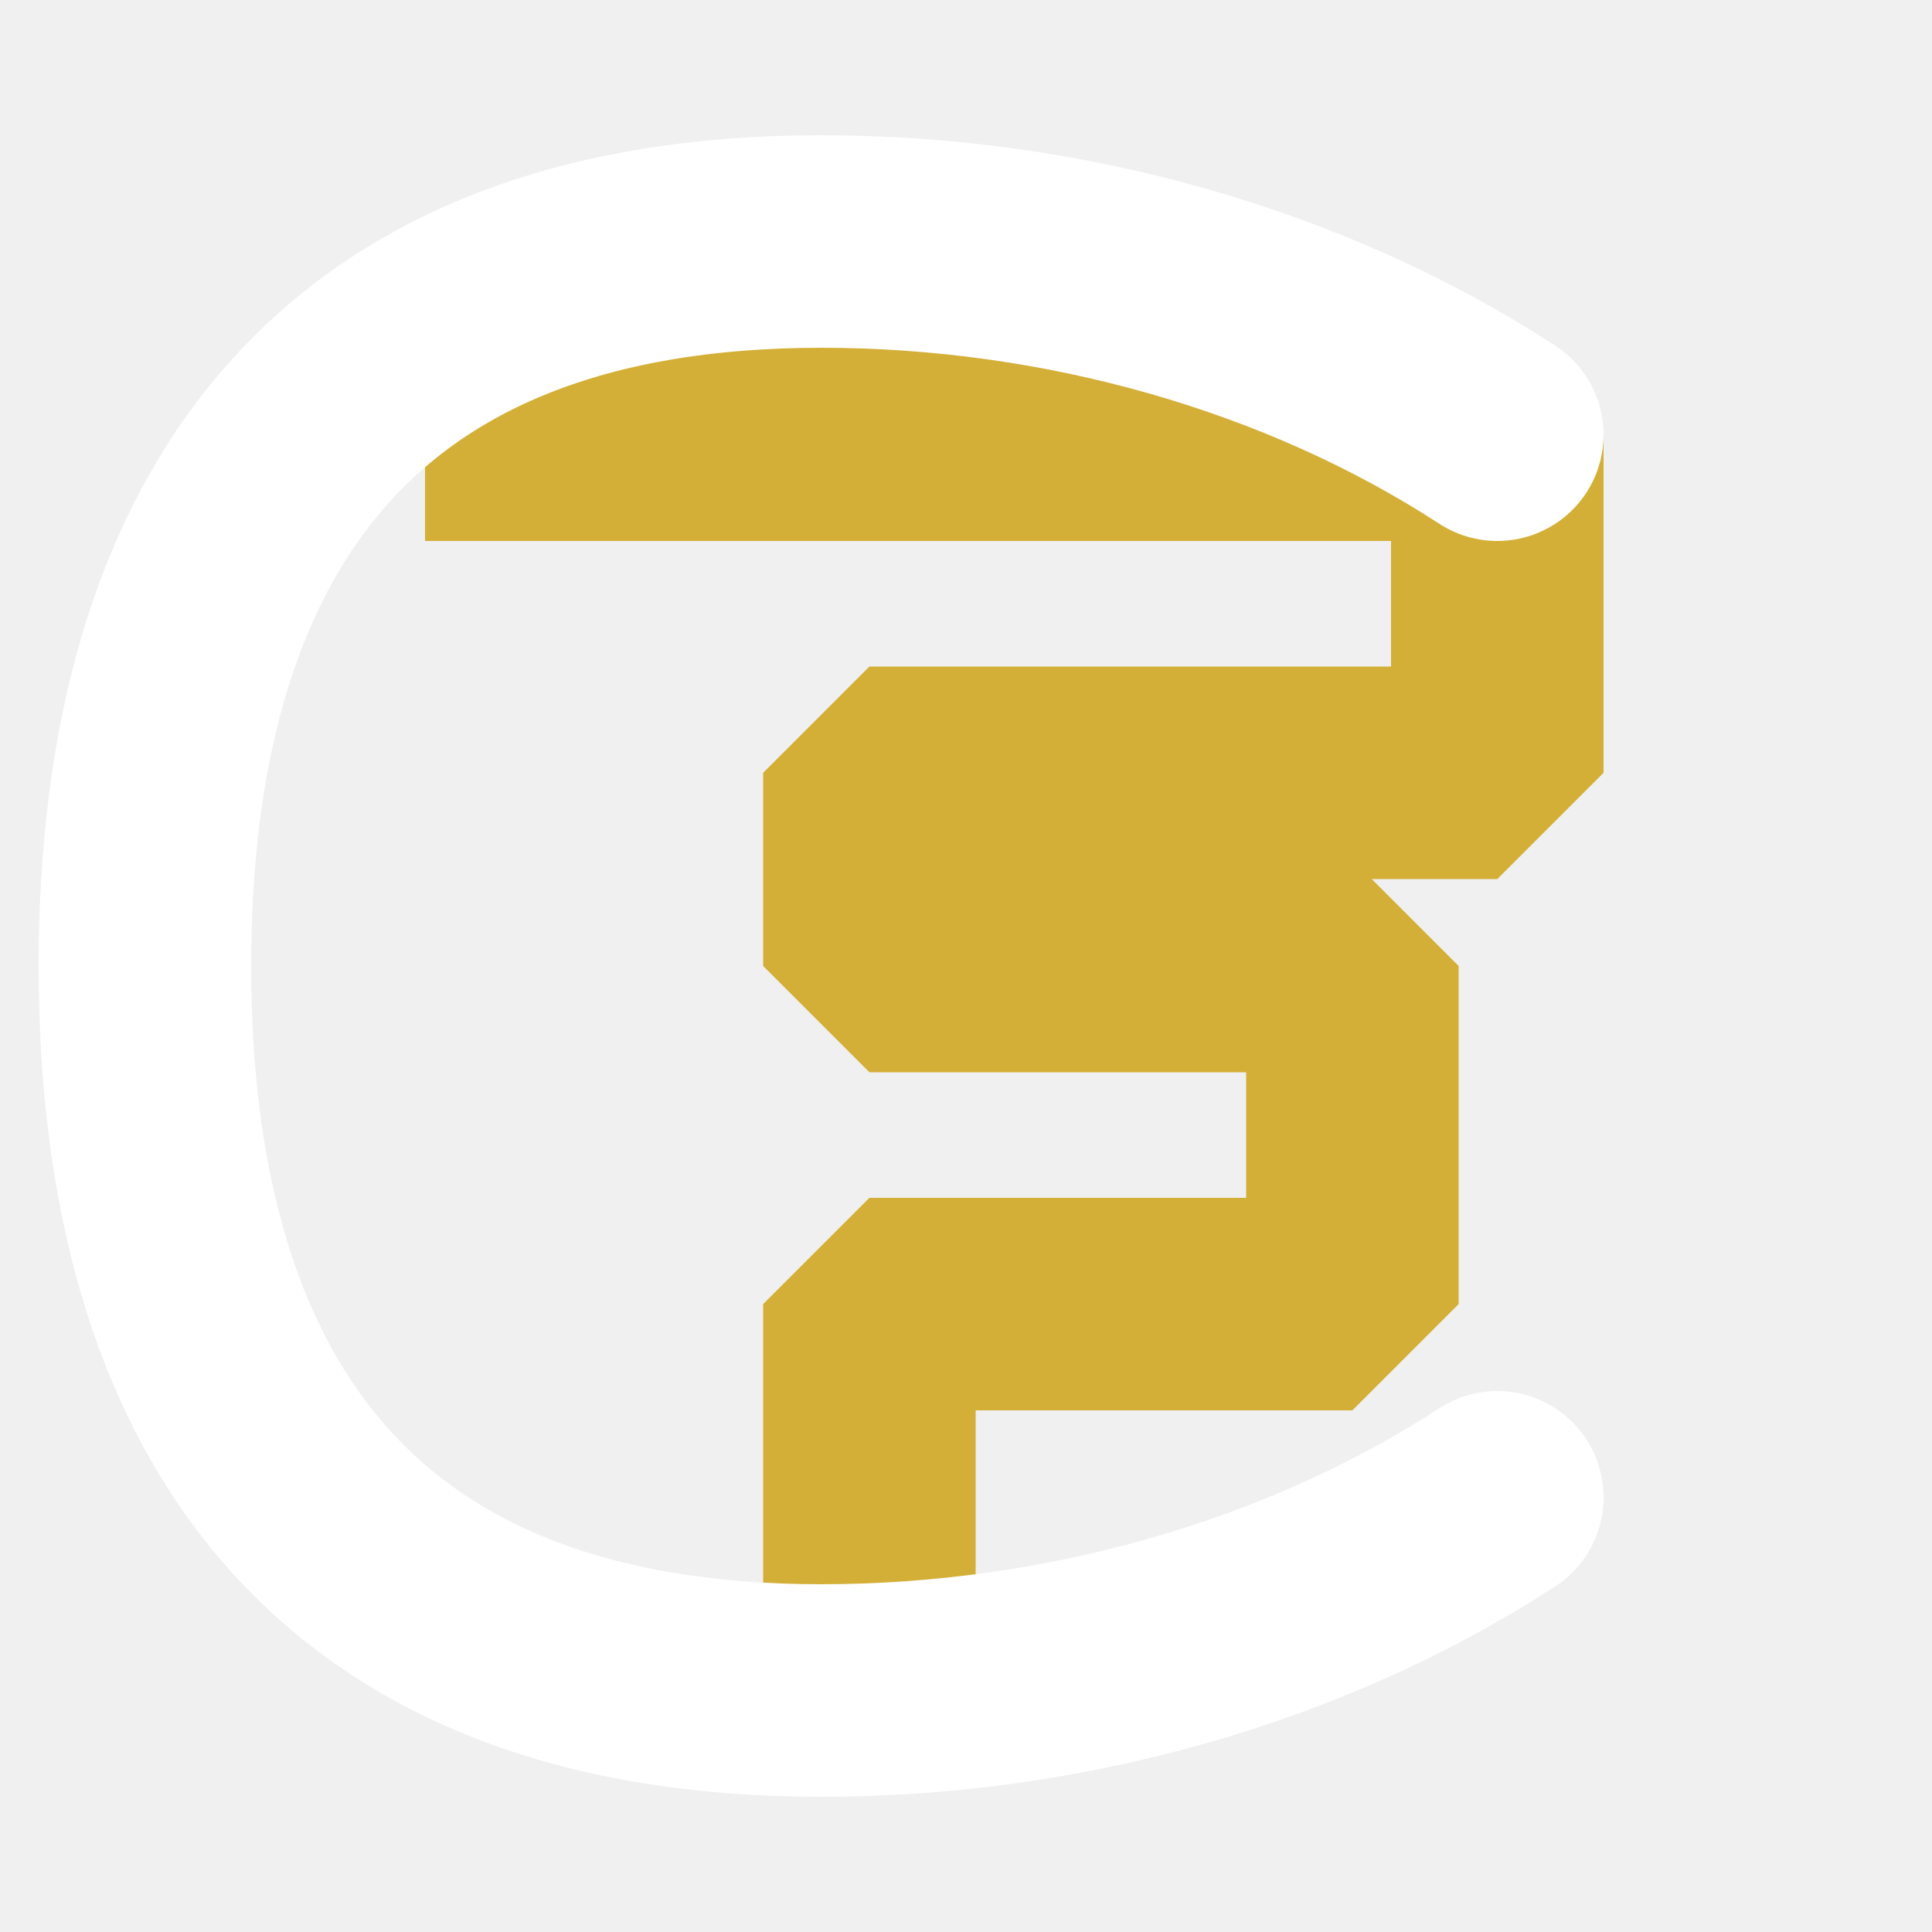
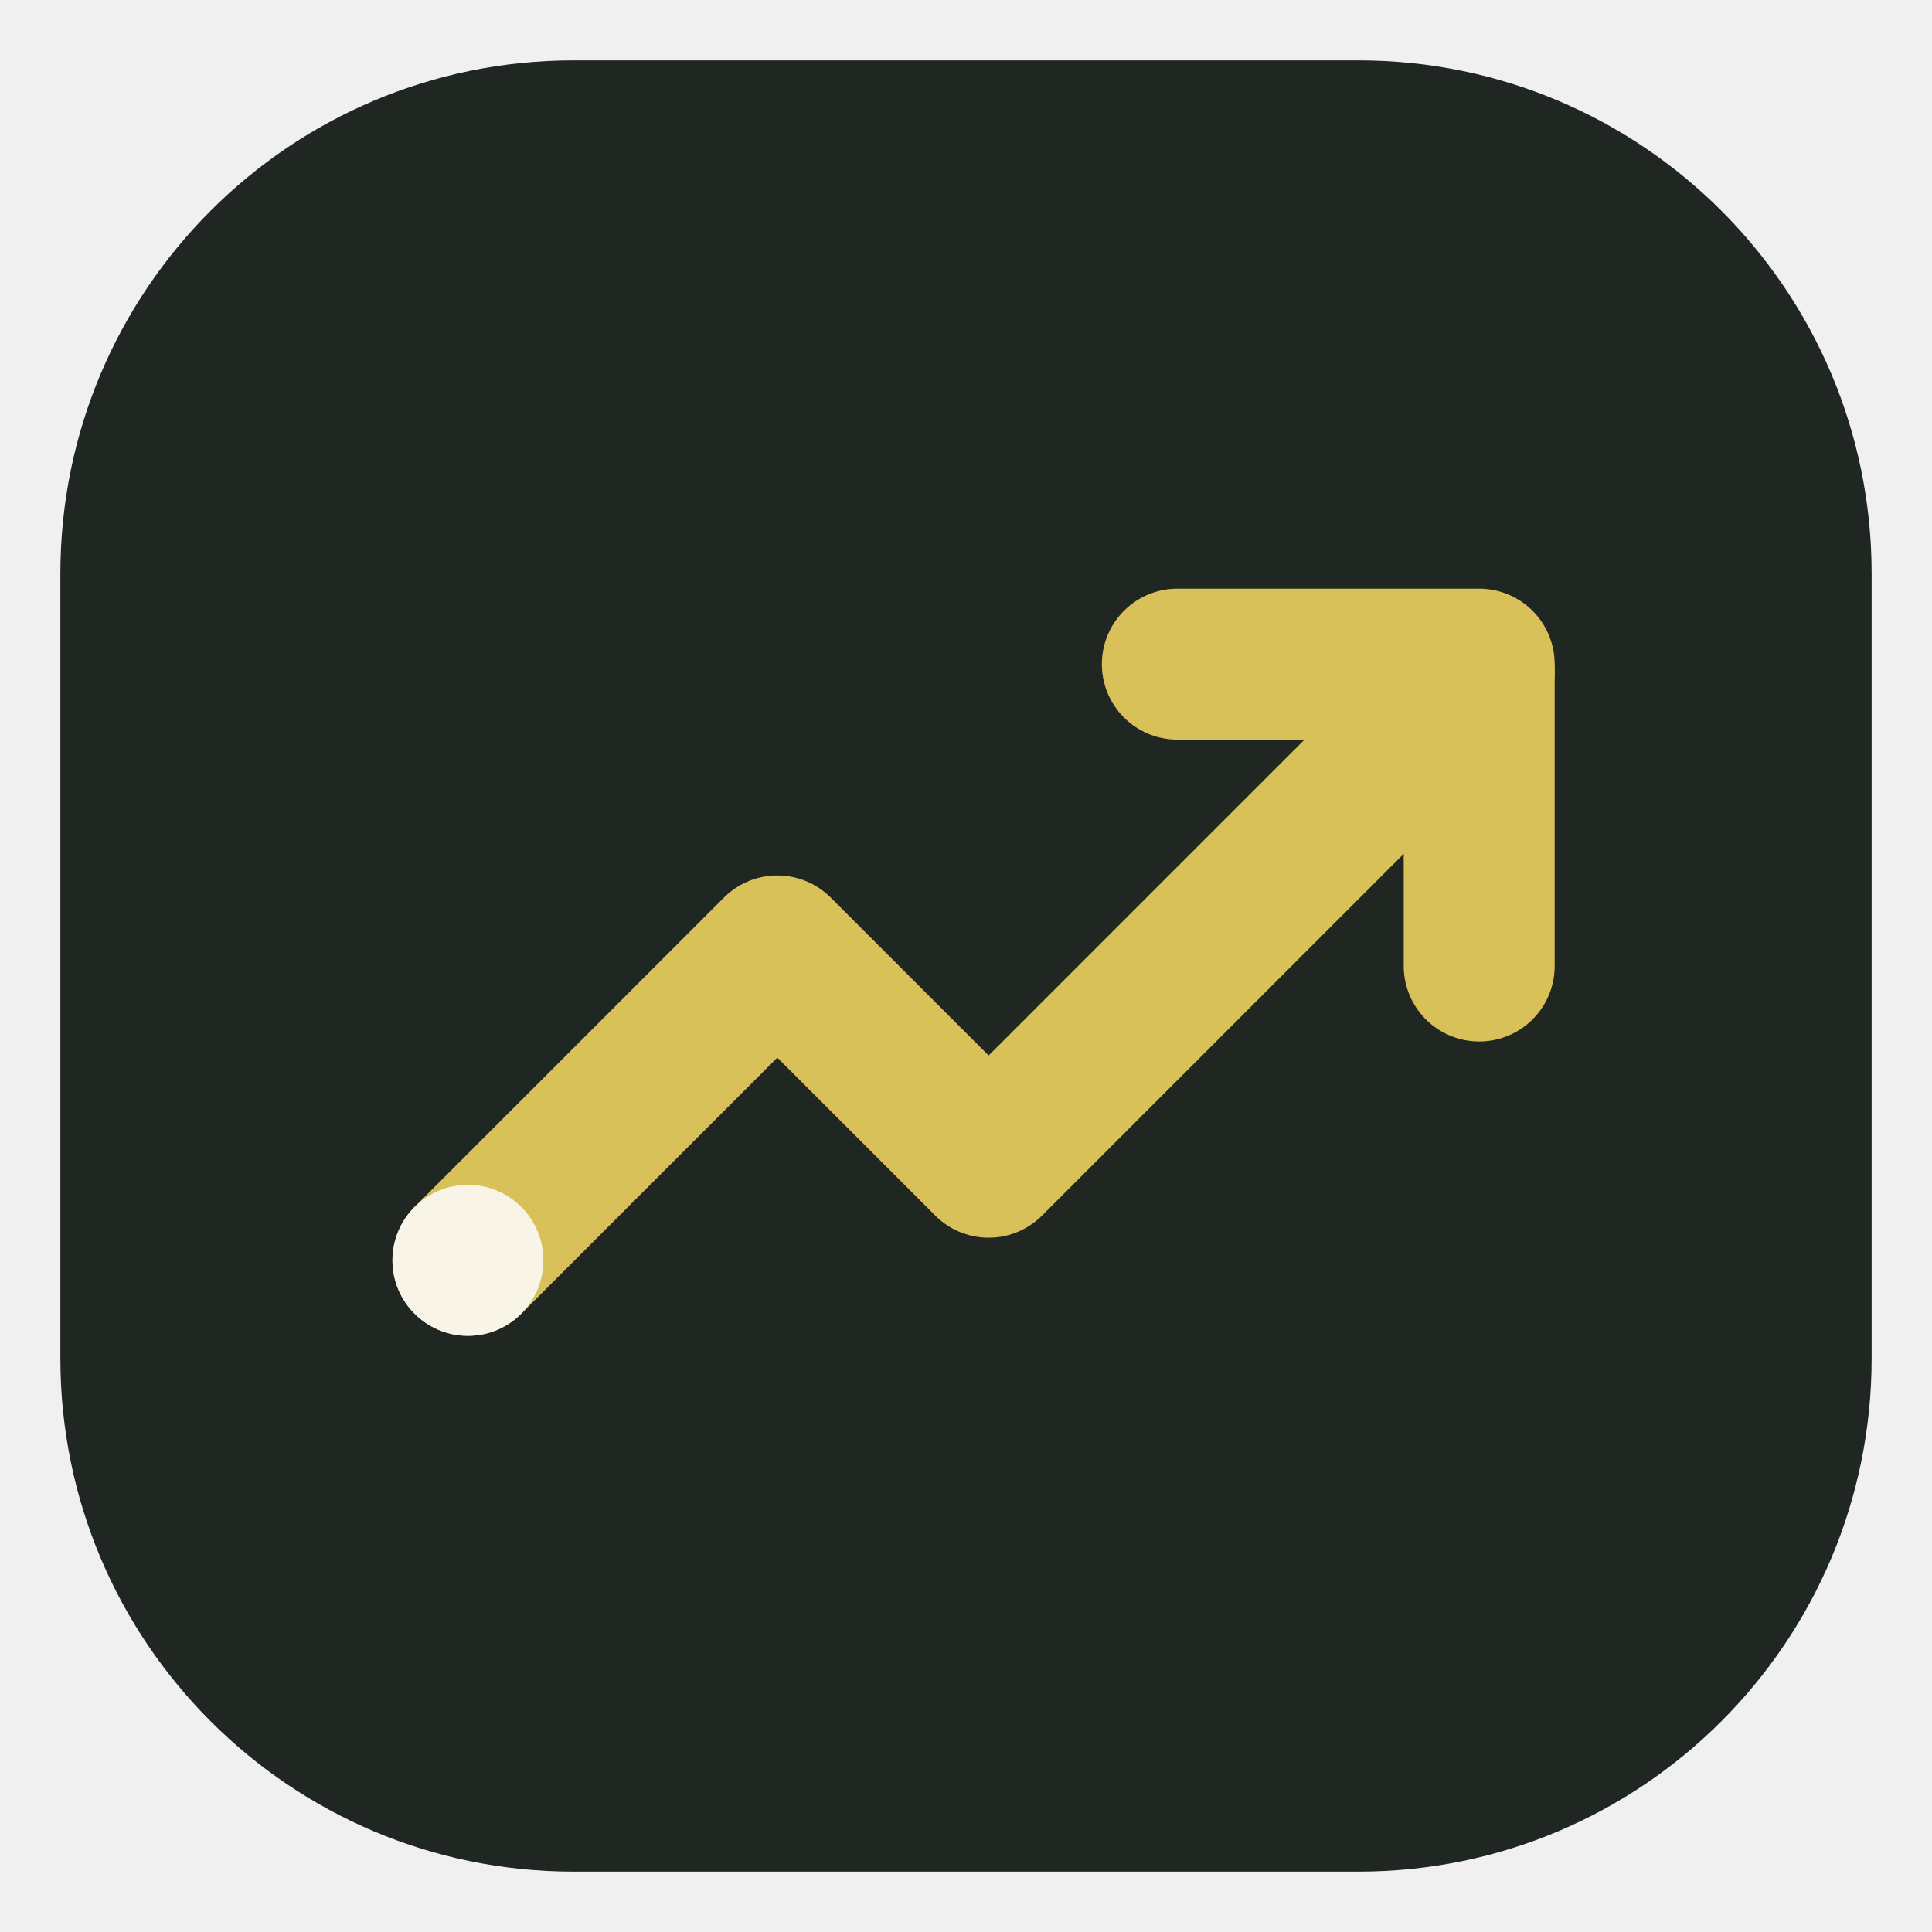
- <svg xmlns="http://www.w3.org/2000/svg" width="200" height="200" viewBox="0 0 200 200" fill="none">
-   <path d="M55 45H155V80H90V100H140V135H90V170" stroke="#D4AF37" stroke-width="22" stroke-linecap="square" stroke-linejoin="bevel" />
-   <path d="M155 155C135 168 110 175 85 175C35 175 15 145 15 100C15 55 35 25 85 25C110 25 135 32 155 45" stroke="#ffffff" stroke-width="22" stroke-linecap="round" />
+ <svg xmlns="http://www.w3.org/2000/svg" viewBox="0 0 128 128" fill="none">
+   <rect x="4" y="4" width="120" height="120" rx="34" fill="#202722" />
+   <path d="M31 83.5 51.5 63l14 14L98 44.5" stroke="#D9C15A" stroke-width="10" stroke-linecap="round" stroke-linejoin="round" />
+   <path d="M78 44h20v20" stroke="#D9C15A" stroke-width="10" stroke-linecap="round" stroke-linejoin="round" />
+   <circle cx="31" cy="83.5" r="5" fill="#F8F5E8" />
</svg>
